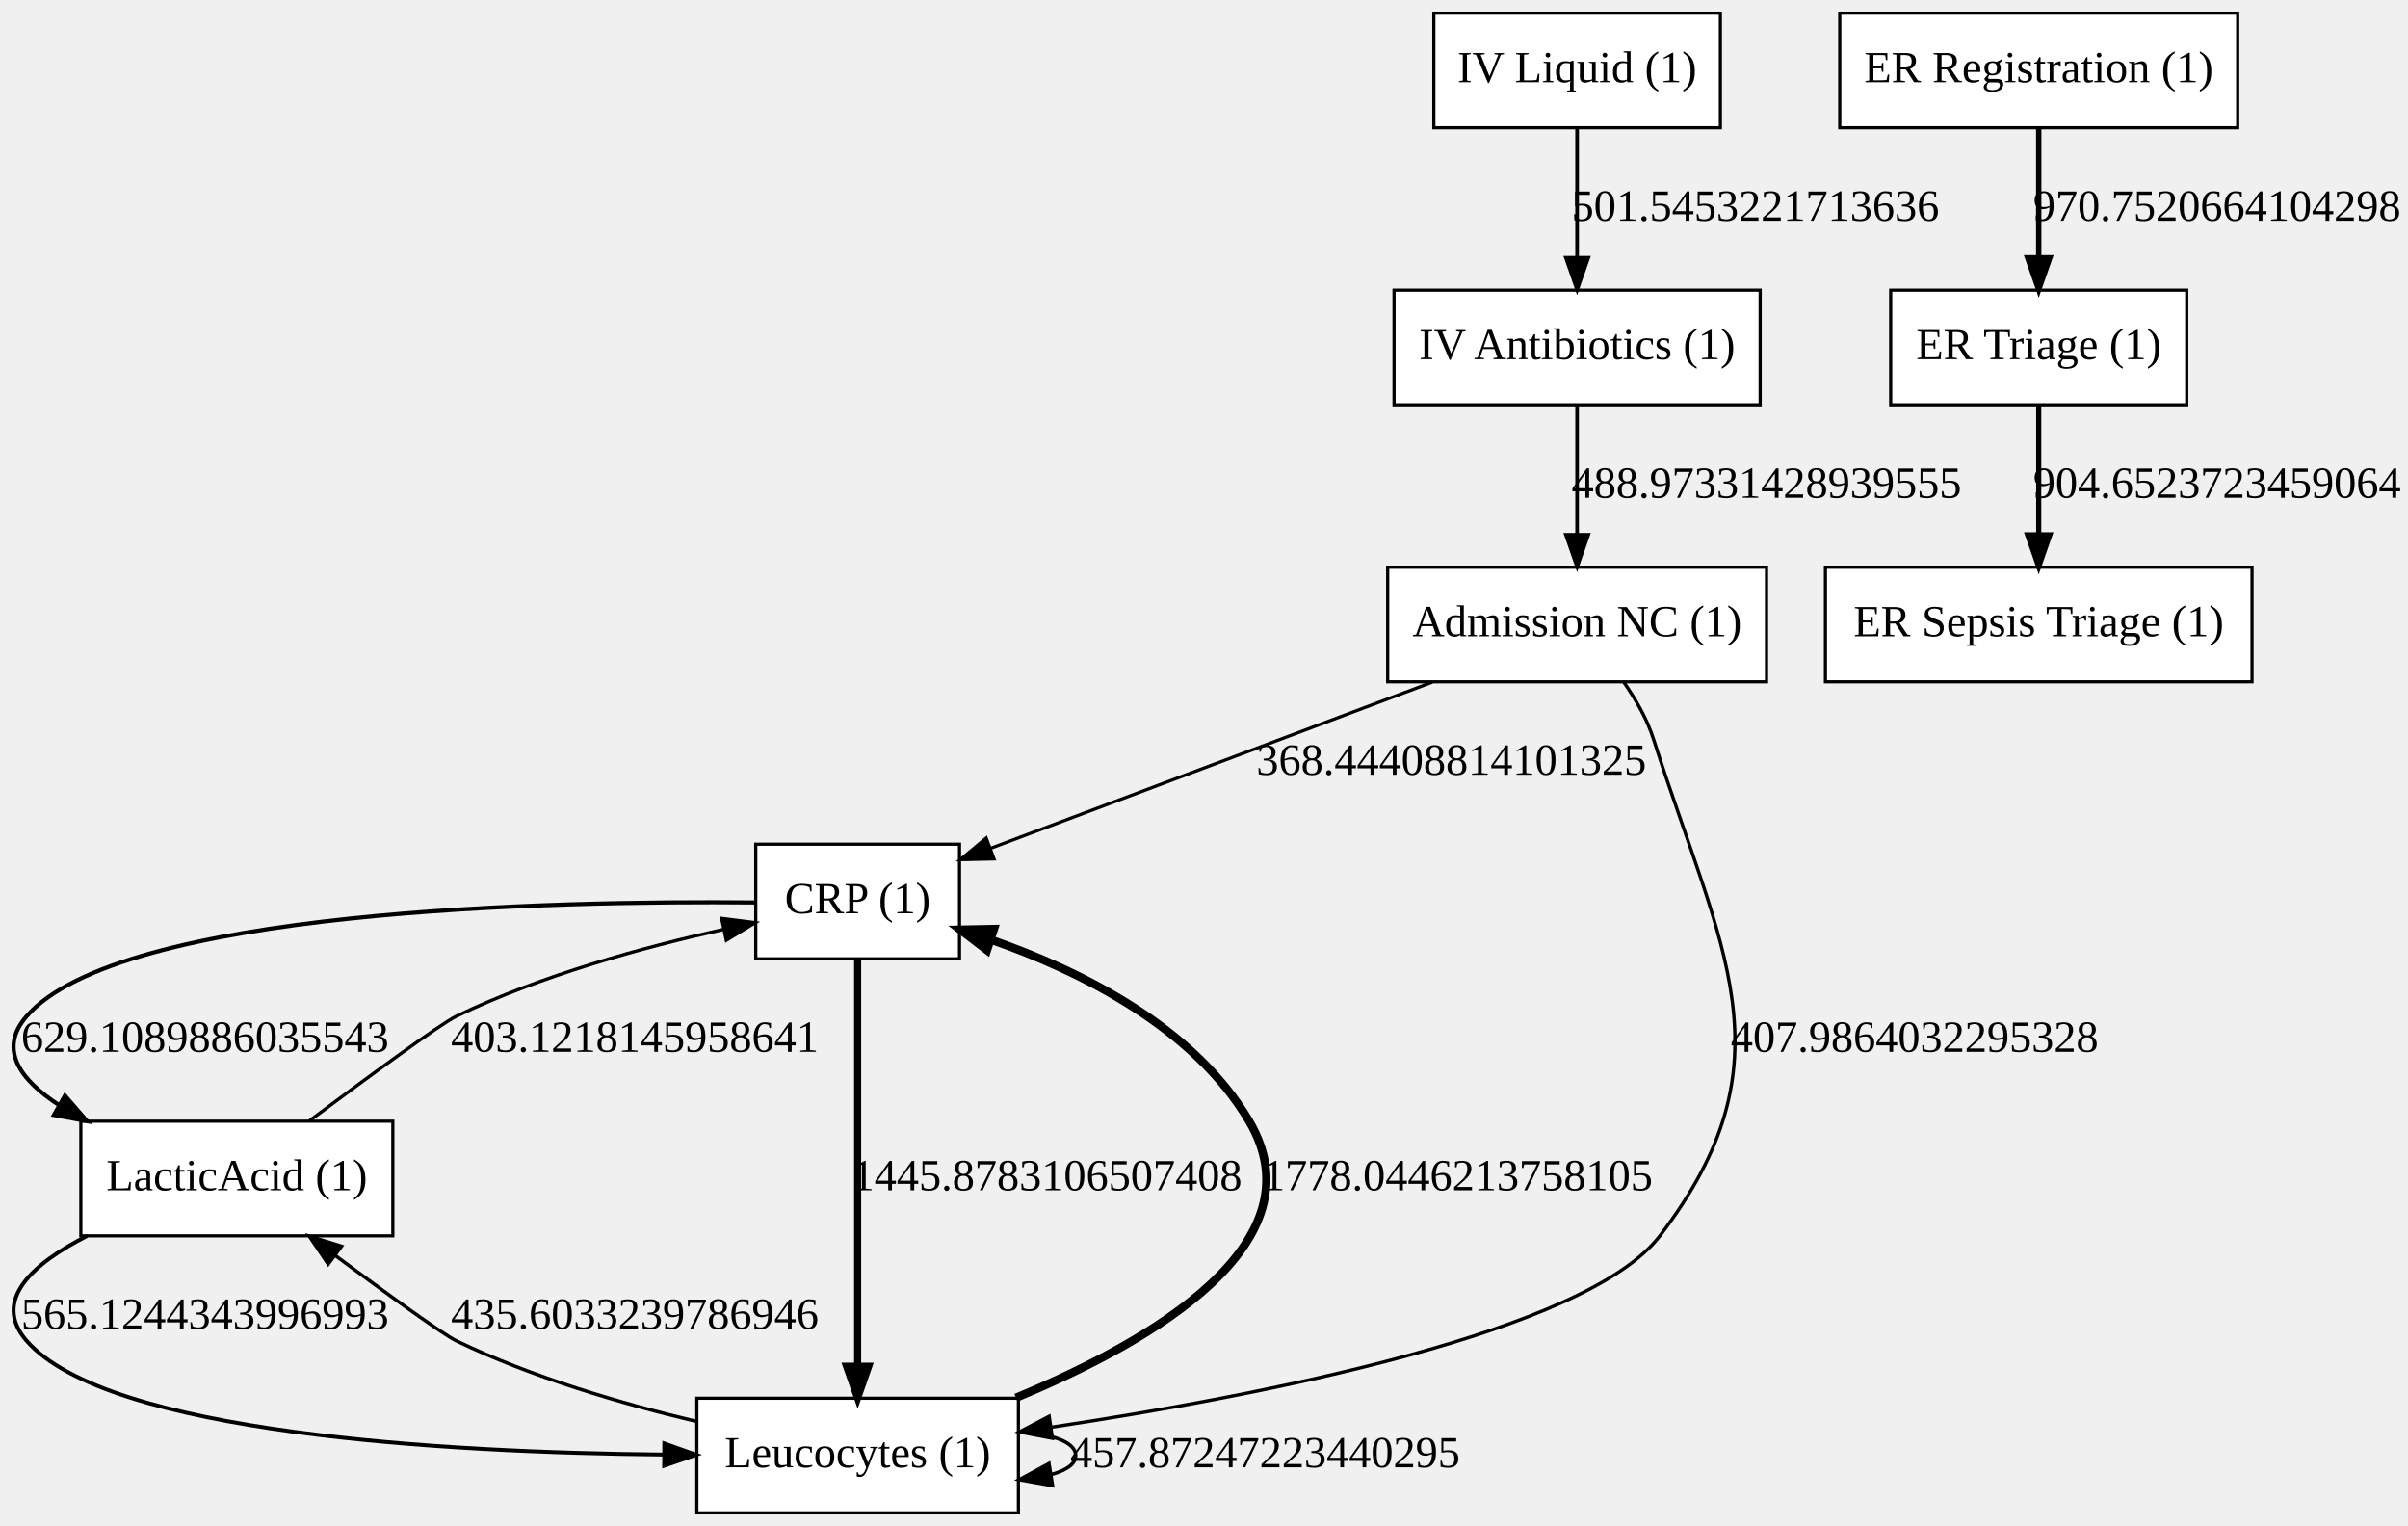
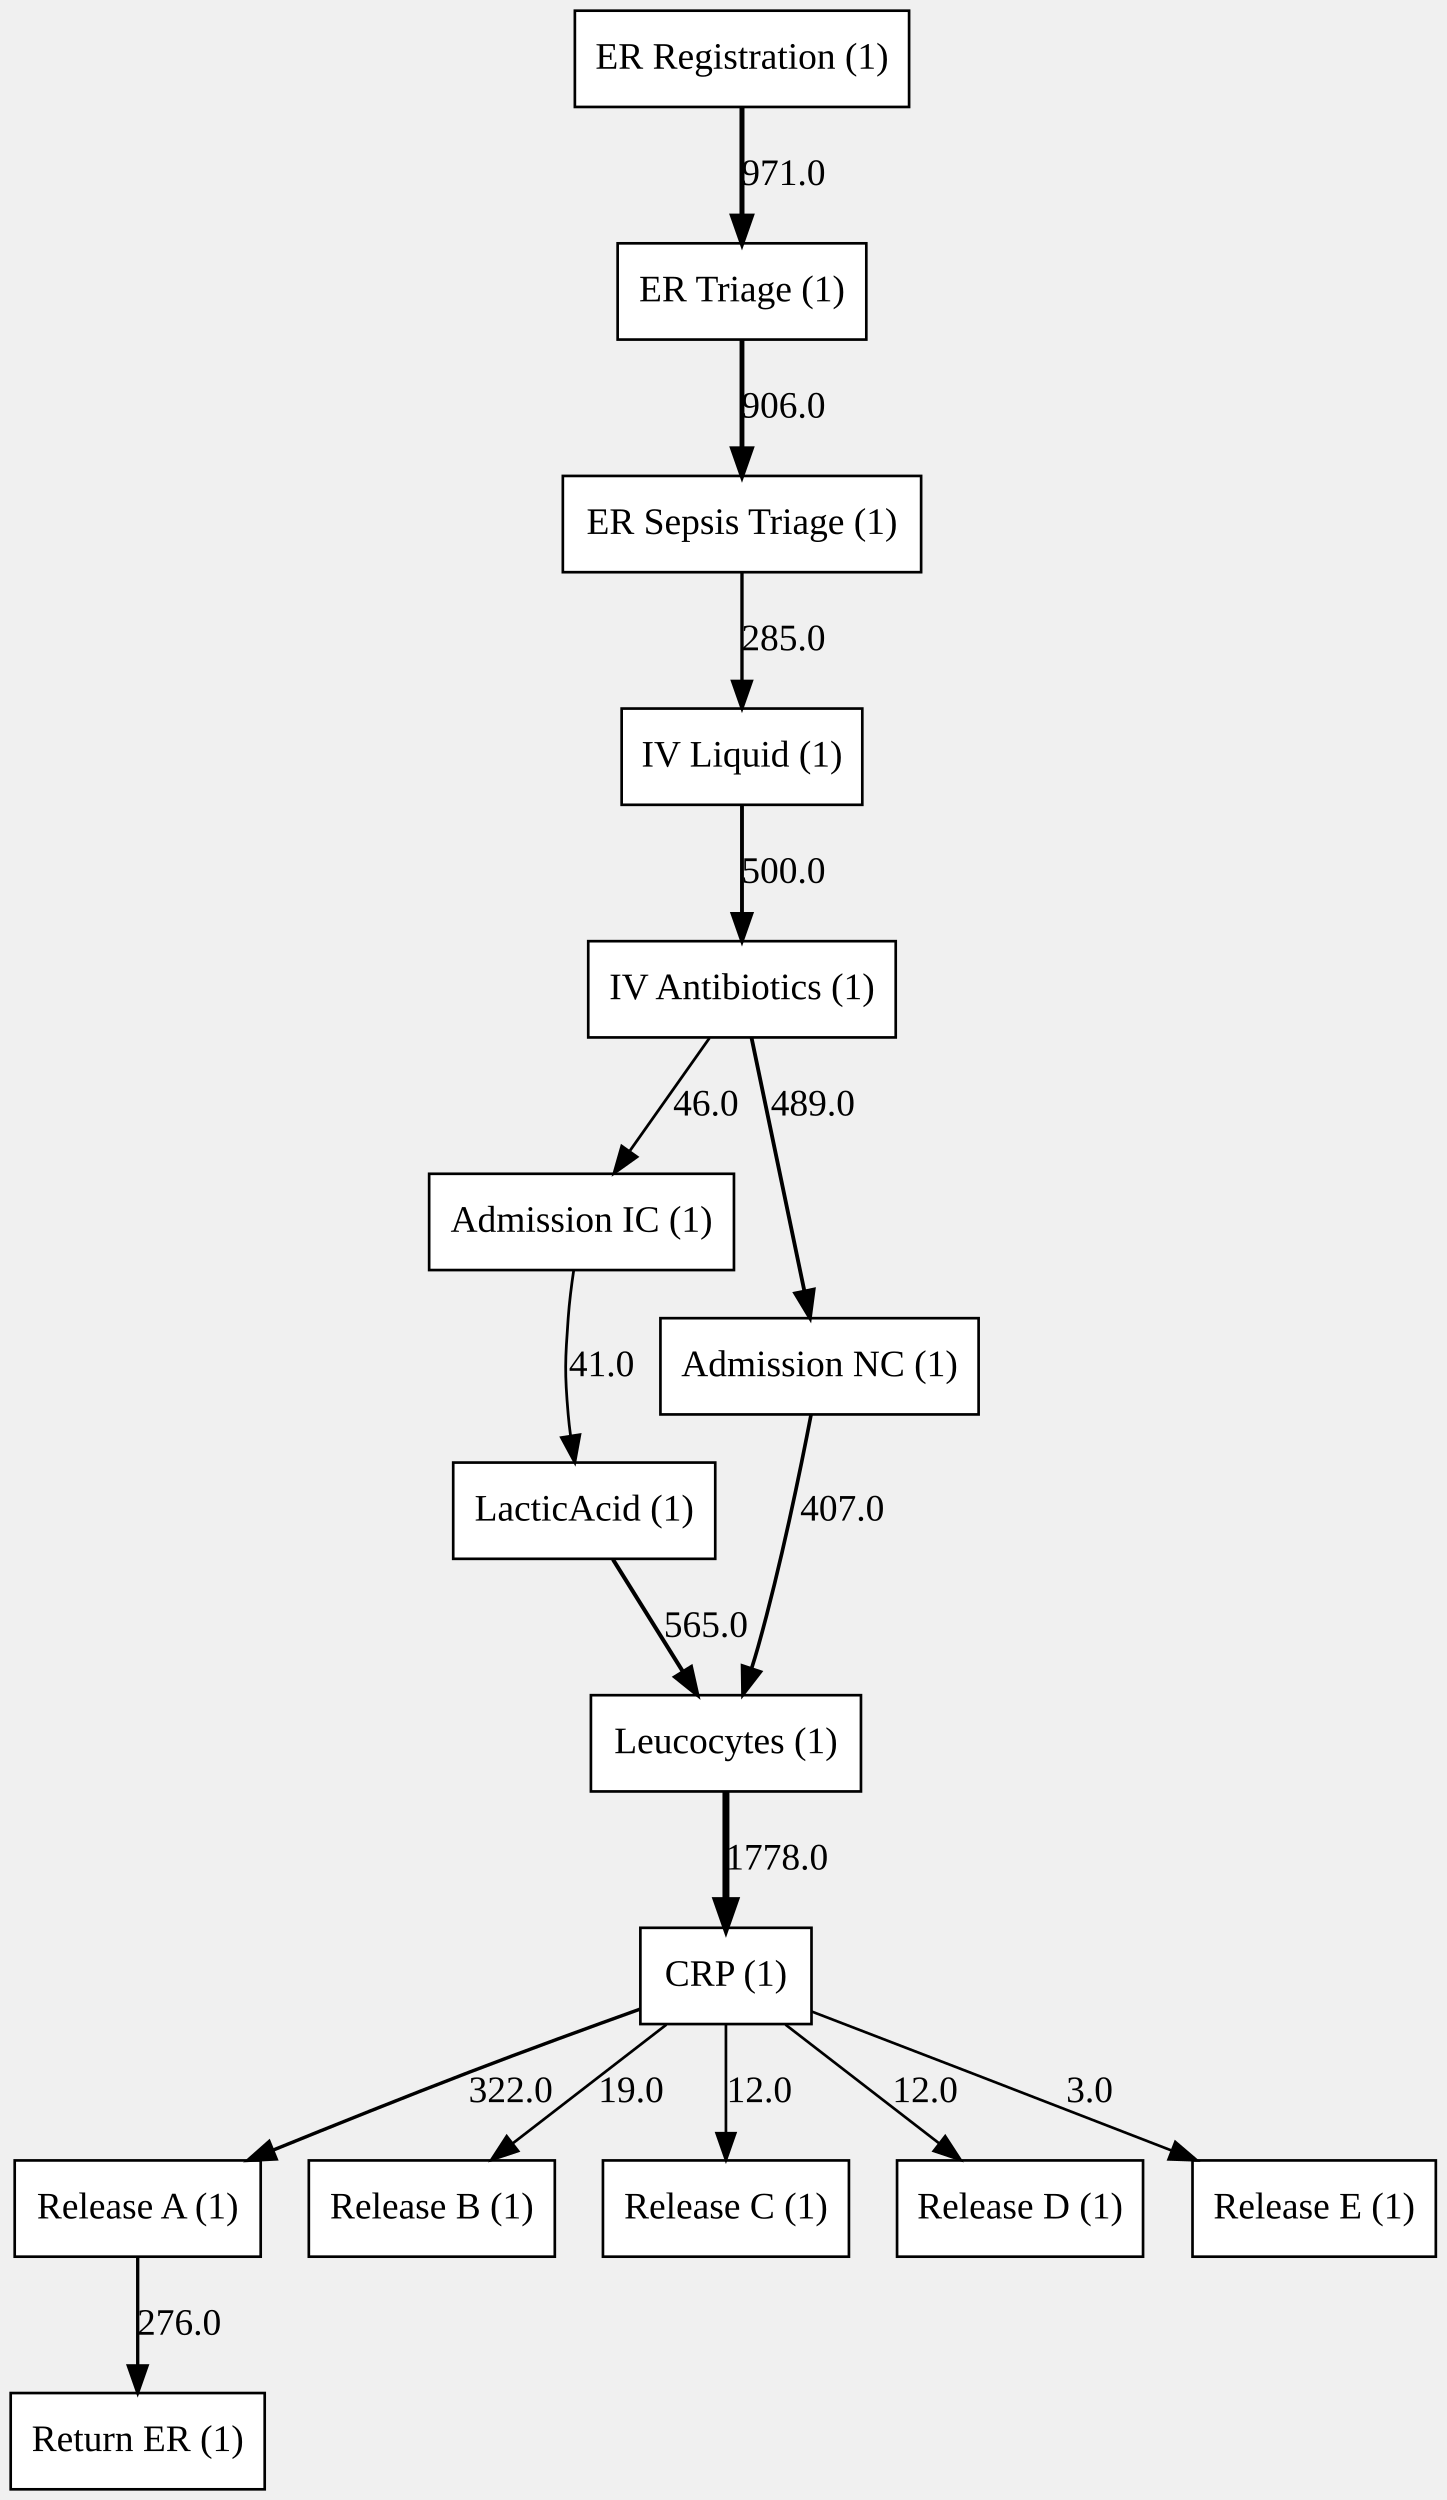
- <svg xmlns="http://www.w3.org/2000/svg" width="756pt" height="479pt" viewBox="0.00 0.00 756.39 479.00">
-   <g id="graph0" class="graph" transform="scale(1 1) rotate(0) translate(4 475)">
+ <svg xmlns="http://www.w3.org/2000/svg" width="541pt" height="935pt" viewBox="0.00 0.00 541.00 935.00">
+   <g id="graph0" class="graph" transform="scale(1 1) rotate(0) translate(4 931)">
    <g id="node1" class="node">
-       <polygon fill="#ffffff" stroke="black" points="550.894,-297 431.894,-297 431.894,-261 550.894,-261 550.894,-297" />
-       <text text-anchor="middle" x="491.394" y="-275.3" font-family="Times New Roman,serif" font-size="14.00">Admission NC (1)</text>
+       <polygon fill="#ffffff" stroke="black" points="270.5,-492 156.5,-492 156.5,-456 270.5,-456 270.5,-492" />
+       <text text-anchor="middle" x="213.5" y="-470.3" font-family="Times New Roman,serif" font-size="14.00">Admission IC (1)</text>
+     </g>
+     <g id="node9" class="node">
+       <polygon fill="#ffffff" stroke="black" points="263.5,-384 165.5,-384 165.5,-348 263.5,-348 263.5,-384" />
+       <text text-anchor="middle" x="214.5" y="-362.3" font-family="Times New Roman,serif" font-size="14.00">LacticAcid (1)</text>
+     </g>
+     <g id="edge1" class="edge">
+       <path fill="none" stroke="black" stroke-width="1.034" d="M210.572,-455.962C209.725,-450.269 208.918,-443.878 208.5,-438 207.366,-422.04 207.143,-417.942 208.5,-402 208.72,-399.42 209.029,-396.745 209.392,-394.074" />
+       <polygon fill="black" stroke="black" stroke-width="1.034" points="212.877,-394.44 210.986,-384.015 205.964,-393.344 212.877,-394.44" />
+       <text text-anchor="middle" x="221" y="-416.3" font-family="Times New Roman,serif" font-size="14.00">41.0</text>
    </g>
    <g id="node2" class="node">
-       <polygon fill="#ffffff" stroke="black" points="297.394,-210 233.394,-210 233.394,-174 297.394,-174 297.394,-210" />
-       <text text-anchor="middle" x="265.394" y="-188.3" font-family="Times New Roman,serif" font-size="14.00">CRP (1)</text>
+       <polygon fill="#ffffff" stroke="black" points="362,-438 243,-438 243,-402 362,-402 362,-438" />
+       <text text-anchor="middle" x="302.5" y="-416.3" font-family="Times New Roman,serif" font-size="14.00">Admission NC (1)</text>
    </g>
-     <g id="edge1" class="edge">
-       <path fill="none" stroke="black" d="M445.931,-260.901C405.411,-245.661 346.59,-223.538 307.216,-208.73" />
-       <polygon fill="black" stroke="black" points="308.24,-205.375 297.648,-205.131 305.776,-211.927 308.24,-205.375" />
-       <text text-anchor="middle" x="451.894" y="-231.8" font-family="Times New Roman,serif" font-size="14.00">368.44408814101325</text>
-     </g>
-     <g id="node9" class="node">
-       <polygon fill="#ffffff" stroke="black" points="315.894,-36 214.894,-36 214.894,-0 315.894,-0 315.894,-36" />
-       <text text-anchor="middle" x="265.394" y="-14.3" font-family="Times New Roman,serif" font-size="14.00">Leucocytes (1)</text>
+     <g id="node10" class="node">
+       <polygon fill="#ffffff" stroke="black" points="318,-297 217,-297 217,-261 318,-261 318,-297" />
+       <text text-anchor="middle" x="267.5" y="-275.3" font-family="Times New Roman,serif" font-size="14.00">Leucocytes (1)</text>
    </g>
    <g id="edge2" class="edge">
-       <path fill="none" stroke="black" stroke-width="1.045" d="M506.038,-260.905C509.813,-255.518 513.378,-249.317 515.394,-243 536.472,-176.942 559.556,-142.048 517.394,-87 494.265,-56.802 393.096,-36.967 326.19,-26.89" />
-       <polygon fill="black" stroke="black" stroke-width="1.045" points="326.576,-23.409 316.173,-25.415 325.556,-30.335 326.576,-23.409" />
-       <text text-anchor="middle" x="597.394" y="-144.8" font-family="Times New Roman,serif" font-size="14.00">407.9864032295328</text>
+       <path fill="none" stroke="black" stroke-width="1.364" d="M299.337,-401.921C295.357,-381.195 288.005,-345.264 279.5,-315 278.76,-312.366 277.934,-309.64 277.071,-306.924" />
+       <polygon fill="black" stroke="black" stroke-width="1.364" points="280.354,-305.706 273.872,-297.325 273.713,-307.919 280.354,-305.706" />
+       <text text-anchor="middle" x="311" y="-362.3" font-family="Times New Roman,serif" font-size="14.00">407.0</text>
+     </g>
+     <g id="node3" class="node">
+       <polygon fill="#ffffff" stroke="black" points="299.5,-210 235.5,-210 235.5,-174 299.5,-174 299.5,-210" />
+       <text text-anchor="middle" x="267.5" y="-188.3" font-family="Times New Roman,serif" font-size="14.00">CRP (1)</text>
+     </g>
+     <g id="node11" class="node">
+       <polygon fill="#ffffff" stroke="black" points="93.5,-123 1.5,-123 1.5,-87 93.5,-87 93.5,-123" />
+       <text text-anchor="middle" x="47.5" y="-101.3" font-family="Times New Roman,serif" font-size="14.00">Release A (1)</text>
+     </g>
+     <g id="edge3" class="edge">
+       <path fill="none" stroke="black" stroke-width="1.288" d="M235.4,-179.602C216.699,-172.886 192.699,-164.136 171.5,-156 147.229,-146.685 120.46,-135.95 98.026,-126.821" />
+       <polygon fill="black" stroke="black" stroke-width="1.288" points="99.277,-123.552 88.696,-123.016 96.633,-130.033 99.277,-123.552" />
+       <text text-anchor="middle" x="187" y="-144.8" font-family="Times New Roman,serif" font-size="14.00">322.0</text>
+     </g>
+     <g id="node12" class="node">
+       <polygon fill="#ffffff" stroke="black" points="203.5,-123 111.5,-123 111.5,-87 203.5,-87 203.5,-123" />
+       <text text-anchor="middle" x="157.5" y="-101.3" font-family="Times New Roman,serif" font-size="14.00">Release B (1)</text>
+     </g>
+     <g id="edge4" class="edge">
+       <path fill="none" stroke="black" stroke-width="1.014" d="M245.24,-173.799C228.69,-161.01 205.922,-143.417 187.727,-129.357" />
+       <polygon fill="black" stroke="black" stroke-width="1.014" points="189.78,-126.52 179.727,-123.175 185.5,-132.059 189.78,-126.52" />
+       <text text-anchor="middle" x="232" y="-144.8" font-family="Times New Roman,serif" font-size="14.00">19.0</text>
+     </g>
+     <g id="node13" class="node">
+       <polygon fill="#ffffff" stroke="black" points="313.5,-123 221.5,-123 221.5,-87 313.5,-87 313.5,-123" />
+       <text text-anchor="middle" x="267.5" y="-101.3" font-family="Times New Roman,serif" font-size="14.00">Release C (1)</text>
+     </g>
+     <g id="edge5" class="edge">
+       <path fill="none" stroke="black" stroke-width="1.008" d="M267.5,-173.799C267.5,-162.163 267.5,-146.548 267.5,-133.237" />
+       <polygon fill="black" stroke="black" stroke-width="1.008" points="271,-133.175 267.5,-123.175 264,-133.175 271,-133.175" />
+       <text text-anchor="middle" x="280" y="-144.8" font-family="Times New Roman,serif" font-size="14.00">12.0</text>
+     </g>
+     <g id="node14" class="node">
+       <polygon fill="#ffffff" stroke="black" points="423.5,-123 331.5,-123 331.5,-87 423.5,-87 423.5,-123" />
+       <text text-anchor="middle" x="377.5" y="-101.3" font-family="Times New Roman,serif" font-size="14.00">Release D (1)</text>
+     </g>
+     <g id="edge6" class="edge">
+       <path fill="none" stroke="black" stroke-width="1.008" d="M289.76,-173.799C306.31,-161.01 329.078,-143.417 347.273,-129.357" />
+       <polygon fill="black" stroke="black" stroke-width="1.008" points="349.5,-132.059 355.273,-123.175 345.22,-126.52 349.5,-132.059" />
+       <text text-anchor="middle" x="342" y="-144.8" font-family="Times New Roman,serif" font-size="14.00">12.0</text>
+     </g>
+     <g id="node15" class="node">
+       <polygon fill="#ffffff" stroke="black" points="533,-123 442,-123 442,-87 533,-87 533,-123" />
+       <text text-anchor="middle" x="487.5" y="-101.3" font-family="Times New Roman,serif" font-size="14.00">Release E (1)</text>
+     </g>
+     <g id="edge7" class="edge">
+       <path fill="none" stroke="black" d="M299.515,-178.71C316.957,-172.008 338.92,-163.56 358.5,-156 383.413,-146.381 411.018,-135.686 434.278,-126.664" />
+       <polygon fill="black" stroke="black" points="435.569,-129.918 443.626,-123.038 433.037,-123.392 435.569,-129.918" />
+       <text text-anchor="middle" x="403.5" y="-144.8" font-family="Times New Roman,serif" font-size="14.00">3.0</text>
+     </g>
+     <g id="node4" class="node">
+       <polygon fill="#ffffff" stroke="black" points="336,-927 211,-927 211,-891 336,-891 336,-927" />
+       <text text-anchor="middle" x="273.5" y="-905.3" font-family="Times New Roman,serif" font-size="14.00">ER Registration (1)</text>
+     </g>
+     <g id="node6" class="node">
+       <polygon fill="#ffffff" stroke="black" points="320,-840 227,-840 227,-804 320,-804 320,-840" />
+       <text text-anchor="middle" x="273.5" y="-818.3" font-family="Times New Roman,serif" font-size="14.00">ER Triage (1)</text>
+     </g>
+     <g id="edge8" class="edge">
+       <path fill="none" stroke="black" stroke-width="1.873" d="M273.5,-890.799C273.5,-879.163 273.5,-863.548 273.5,-850.237" />
+       <polygon fill="black" stroke="black" stroke-width="1.873" points="277,-850.175 273.5,-840.175 270,-850.175 277,-850.175" />
+       <text text-anchor="middle" x="289" y="-861.8" font-family="Times New Roman,serif" font-size="14.00">971.0</text>
+     </g>
+     <g id="node5" class="node">
+       <polygon fill="#ffffff" stroke="black" points="340.5,-753 206.5,-753 206.5,-717 340.5,-717 340.5,-753" />
+       <text text-anchor="middle" x="273.5" y="-731.3" font-family="Times New Roman,serif" font-size="14.00">ER Sepsis Triage (1)</text>
    </g>
    <g id="node8" class="node">
-       <polygon fill="#ffffff" stroke="black" points="119.394,-123 21.394,-123 21.394,-87 119.394,-87 119.394,-123" />
-       <text text-anchor="middle" x="70.394" y="-101.3" font-family="Times New Roman,serif" font-size="14.00">LacticAcid (1)</text>
+       <polygon fill="#ffffff" stroke="black" points="318.5,-666 228.5,-666 228.5,-630 318.5,-630 318.5,-666" />
+       <text text-anchor="middle" x="273.5" y="-644.3" font-family="Times New Roman,serif" font-size="14.00">IV Liquid (1)</text>
    </g>
-     <g id="edge3" class="edge">
-       <path fill="none" stroke="black" stroke-width="1.296" d="M232.998,-191.7C169.817,-192.296 33.744,-189.549 4.394,-156 -4.691,-145.616 2.313,-135.99 14.619,-128.014" />
-       <polygon fill="black" stroke="black" stroke-width="1.296" points="16.412,-131.021 23.356,-123.019 12.937,-124.944 16.412,-131.021" />
-       <text text-anchor="middle" x="60.394" y="-144.8" font-family="Times New Roman,serif" font-size="14.00">629.1089886035543</text>
+     <g id="edge9" class="edge">
+       <path fill="none" stroke="black" stroke-width="1.254" d="M273.5,-716.799C273.5,-705.163 273.5,-689.548 273.5,-676.237" />
+       <polygon fill="black" stroke="black" stroke-width="1.254" points="277,-676.175 273.5,-666.175 270,-676.175 277,-676.175" />
+       <text text-anchor="middle" x="289" y="-687.8" font-family="Times New Roman,serif" font-size="14.00">285.0</text>
    </g>
-     <g id="edge4" class="edge">
-       <path fill="none" stroke="black" stroke-width="2.223" d="M265.394,-173.879C265.394,-144.001 265.394,-82.113 265.394,-46.274" />
-       <polygon fill="black" stroke="black" stroke-width="2.223" points="268.894,-46.052 265.394,-36.052 261.894,-46.052 268.894,-46.052" />
-       <text text-anchor="middle" x="324.894" y="-101.3" font-family="Times New Roman,serif" font-size="14.00">1445.8783106507408</text>
-     </g>
-     <g id="node3" class="node">
-       <polygon fill="#ffffff" stroke="black" points="698.894,-471 573.894,-471 573.894,-435 698.894,-435 698.894,-471" />
-       <text text-anchor="middle" x="636.394" y="-449.3" font-family="Times New Roman,serif" font-size="14.00">ER Registration (1)</text>
-     </g>
-     <g id="node5" class="node">
-       <polygon fill="#ffffff" stroke="black" points="682.894,-384 589.894,-384 589.894,-348 682.894,-348 682.894,-384" />
-       <text text-anchor="middle" x="636.394" y="-362.3" font-family="Times New Roman,serif" font-size="14.00">ER Triage (1)</text>
-     </g>
-     <g id="edge5" class="edge">
-       <path fill="none" stroke="black" stroke-width="1.684" d="M636.394,-434.799C636.394,-423.163 636.394,-407.548 636.394,-394.237" />
-       <polygon fill="black" stroke="black" stroke-width="1.684" points="639.894,-394.175 636.394,-384.175 632.894,-394.175 639.894,-394.175" />
-       <text text-anchor="middle" x="692.394" y="-405.8" font-family="Times New Roman,serif" font-size="14.00">970.7520664104298</text>
-     </g>
-     <g id="node4" class="node">
-       <polygon fill="#ffffff" stroke="black" points="703.394,-297 569.394,-297 569.394,-261 703.394,-261 703.394,-297" />
-       <text text-anchor="middle" x="636.394" y="-275.3" font-family="Times New Roman,serif" font-size="14.00">ER Sepsis Triage (1)</text>
-     </g>
-     <g id="edge6" class="edge">
-       <path fill="none" stroke="black" stroke-width="1.609" d="M636.394,-347.799C636.394,-336.163 636.394,-320.548 636.394,-307.237" />
-       <polygon fill="black" stroke="black" stroke-width="1.609" points="639.894,-307.175 636.394,-297.175 632.894,-307.175 639.894,-307.175" />
-       <text text-anchor="middle" x="692.394" y="-318.8" font-family="Times New Roman,serif" font-size="14.00">904.6523723459064</text>
-     </g>
-     <g id="node6" class="node">
-       <polygon fill="#ffffff" stroke="black" points="548.894,-384 433.894,-384 433.894,-348 548.894,-348 548.894,-384" />
-       <text text-anchor="middle" x="491.394" y="-362.3" font-family="Times New Roman,serif" font-size="14.00">IV Antibiotics (1)</text>
-     </g>
-     <g id="edge7" class="edge">
-       <path fill="none" stroke="black" stroke-width="1.137" d="M491.394,-347.799C491.394,-336.163 491.394,-320.548 491.394,-307.237" />
-       <polygon fill="black" stroke="black" stroke-width="1.137" points="494.894,-307.175 491.394,-297.175 487.894,-307.175 494.894,-307.175" />
-       <text text-anchor="middle" x="550.894" y="-318.8" font-family="Times New Roman,serif" font-size="14.00">488.97331428939555</text>
+     <g id="edge10" class="edge">
+       <path fill="none" stroke="black" stroke-width="1.814" d="M273.5,-803.799C273.5,-792.163 273.5,-776.548 273.5,-763.237" />
+       <polygon fill="black" stroke="black" stroke-width="1.814" points="277,-763.175 273.5,-753.175 270,-763.175 277,-763.175" />
+       <text text-anchor="middle" x="289" y="-774.8" font-family="Times New Roman,serif" font-size="14.00">906.0</text>
    </g>
    <g id="node7" class="node">
-       <polygon fill="#ffffff" stroke="black" points="536.394,-471 446.394,-471 446.394,-435 536.394,-435 536.394,-471" />
-       <text text-anchor="middle" x="491.394" y="-449.3" font-family="Times New Roman,serif" font-size="14.00">IV Liquid (1)</text>
-     </g>
-     <g id="edge8" class="edge">
-       <path fill="none" stroke="black" stroke-width="1.151" d="M491.394,-434.799C491.394,-423.163 491.394,-407.548 491.394,-394.237" />
-       <polygon fill="black" stroke="black" stroke-width="1.151" points="494.894,-394.175 491.394,-384.175 487.894,-394.175 494.894,-394.175" />
-       <text text-anchor="middle" x="547.394" y="-405.8" font-family="Times New Roman,serif" font-size="14.00">501.5453221713636</text>
-     </g>
-     <g id="edge9" class="edge">
-       <path fill="none" stroke="black" stroke-width="1.039" d="M93.156,-123.111C111.261,-136.616 134.363,-153.576 139.394,-156 165.999,-168.819 198.098,-177.647 223.239,-183.231" />
-       <polygon fill="black" stroke="black" stroke-width="1.039" points="222.692,-186.693 233.202,-185.356 224.152,-179.847 222.692,-186.693" />
-       <text text-anchor="middle" x="195.394" y="-144.8" font-family="Times New Roman,serif" font-size="14.00">403.1218145958641</text>
-     </g>
-     <g id="edge10" class="edge">
-       <path fill="none" stroke="black" stroke-width="1.223" d="M23.356,-86.981C6.154,-78.19 -6.68,-66.659 4.394,-54 29.841,-24.912 135.517,-18.98 204.351,-18.304" />
-       <polygon fill="black" stroke="black" stroke-width="1.223" points="204.666,-21.803 214.644,-18.239 204.622,-14.803 204.666,-21.803" />
-       <text text-anchor="middle" x="60.394" y="-57.8" font-family="Times New Roman,serif" font-size="14.00">565.1244343996993</text>
+       <polygon fill="#ffffff" stroke="black" points="331,-579 216,-579 216,-543 331,-543 331,-579" />
+       <text text-anchor="middle" x="273.5" y="-557.3" font-family="Times New Roman,serif" font-size="14.00">IV Antibiotics (1)</text>
    </g>
    <g id="edge11" class="edge">
-       <path fill="none" stroke="black" stroke-width="2.6" d="M315.127,-36.152C358.395,-54.052 410.911,-84.822 388.394,-123 370.985,-152.517 335.659,-170.113 307.314,-179.985" />
-       <polygon fill="black" stroke="black" stroke-width="2.6" points="306.033,-176.721 297.62,-183.161 308.212,-183.373 306.033,-176.721" />
-       <text text-anchor="middle" x="453.894" y="-101.3" font-family="Times New Roman,serif" font-size="14.00">1778.0446213758105</text>
+       <path fill="none" stroke="black" stroke-width="1.039" d="M261.358,-542.799C252.819,-530.702 241.245,-514.305 231.618,-500.667" />
+       <polygon fill="black" stroke="black" stroke-width="1.039" points="234.25,-498.327 225.624,-492.175 228.531,-502.364 234.25,-498.327" />
+       <text text-anchor="middle" x="260" y="-513.8" font-family="Times New Roman,serif" font-size="14.00">46.0</text>
    </g>
    <g id="edge12" class="edge">
-       <path fill="none" stroke="black" stroke-width="1.076" d="M214.847,-28.697C191.214,-34.31 163.119,-42.568 139.394,-54 135.11,-56.064 117.721,-68.669 101.473,-80.706" />
-       <polygon fill="black" stroke="black" stroke-width="1.076" points="99.093,-78.114 93.156,-86.889 103.269,-83.732 99.093,-78.114" />
-       <text text-anchor="middle" x="195.394" y="-57.8" font-family="Times New Roman,serif" font-size="14.00">435.6033239786946</text>
+       <path fill="none" stroke="black" stroke-width="1.438" d="M277.056,-542.956C281.991,-519.3 290.971,-476.26 296.835,-448.153" />
+       <polygon fill="black" stroke="black" stroke-width="1.438" points="300.299,-448.688 298.915,-438.184 293.446,-447.258 300.299,-448.688" />
+       <text text-anchor="middle" x="300" y="-513.8" font-family="Times New Roman,serif" font-size="14.00">489.0</text>
    </g>
    <g id="edge13" class="edge">
-       <path fill="none" stroke="black" stroke-width="1.102" d="M316.178,-25.575C326.501,-24.75 333.894,-22.225 333.894,-18 333.894,-15.36 331.006,-13.383 326.32,-12.071" />
-       <polygon fill="black" stroke="black" stroke-width="1.102" points="326.609,-8.572 316.178,-10.425 325.488,-15.482 326.609,-8.572" />
-       <text text-anchor="middle" x="393.394" y="-14.3" font-family="Times New Roman,serif" font-size="14.00">457.87247223440295</text>
+       <path fill="none" stroke="black" stroke-width="1.448" d="M273.5,-629.799C273.5,-618.163 273.5,-602.548 273.5,-589.237" />
+       <polygon fill="black" stroke="black" stroke-width="1.448" points="277,-589.175 273.5,-579.175 270,-589.175 277,-589.175" />
+       <text text-anchor="middle" x="289" y="-600.8" font-family="Times New Roman,serif" font-size="14.00">500.0</text>
+     </g>
+     <g id="edge14" class="edge">
+       <path fill="none" stroke="black" stroke-width="1.507" d="M225.225,-347.799C232.768,-335.702 242.992,-319.305 251.496,-305.667" />
+       <polygon fill="black" stroke="black" stroke-width="1.507" points="254.47,-307.513 256.791,-297.175 248.53,-303.809 254.47,-307.513" />
+       <text text-anchor="middle" x="260" y="-318.8" font-family="Times New Roman,serif" font-size="14.00">565.0</text>
+     </g>
+     <g id="edge15" class="edge">
+       <path fill="none" stroke="black" stroke-width="2.6" d="M267.5,-260.799C267.5,-249.163 267.5,-233.548 267.5,-220.237" />
+       <polygon fill="black" stroke="black" stroke-width="2.6" points="271,-220.175 267.5,-210.175 264,-220.175 271,-220.175" />
+       <text text-anchor="middle" x="286.5" y="-231.8" font-family="Times New Roman,serif" font-size="14.00">1778.0</text>
+     </g>
+     <g id="node16" class="node">
+       <polygon fill="#ffffff" stroke="black" points="95,-36 0,-36 0,-0 95,-0 95,-36" />
+       <text text-anchor="middle" x="47.5" y="-14.3" font-family="Times New Roman,serif" font-size="14.00">Return ER (1)</text>
+     </g>
+     <g id="edge16" class="edge">
+       <path fill="none" stroke="black" stroke-width="1.246" d="M47.5,-86.799C47.5,-75.163 47.5,-59.548 47.5,-46.237" />
+       <polygon fill="black" stroke="black" stroke-width="1.246" points="51,-46.175 47.5,-36.175 44,-46.175 51,-46.175" />
+       <text text-anchor="middle" x="63" y="-57.8" font-family="Times New Roman,serif" font-size="14.00">276.0</text>
    </g>
  </g>
</svg>
